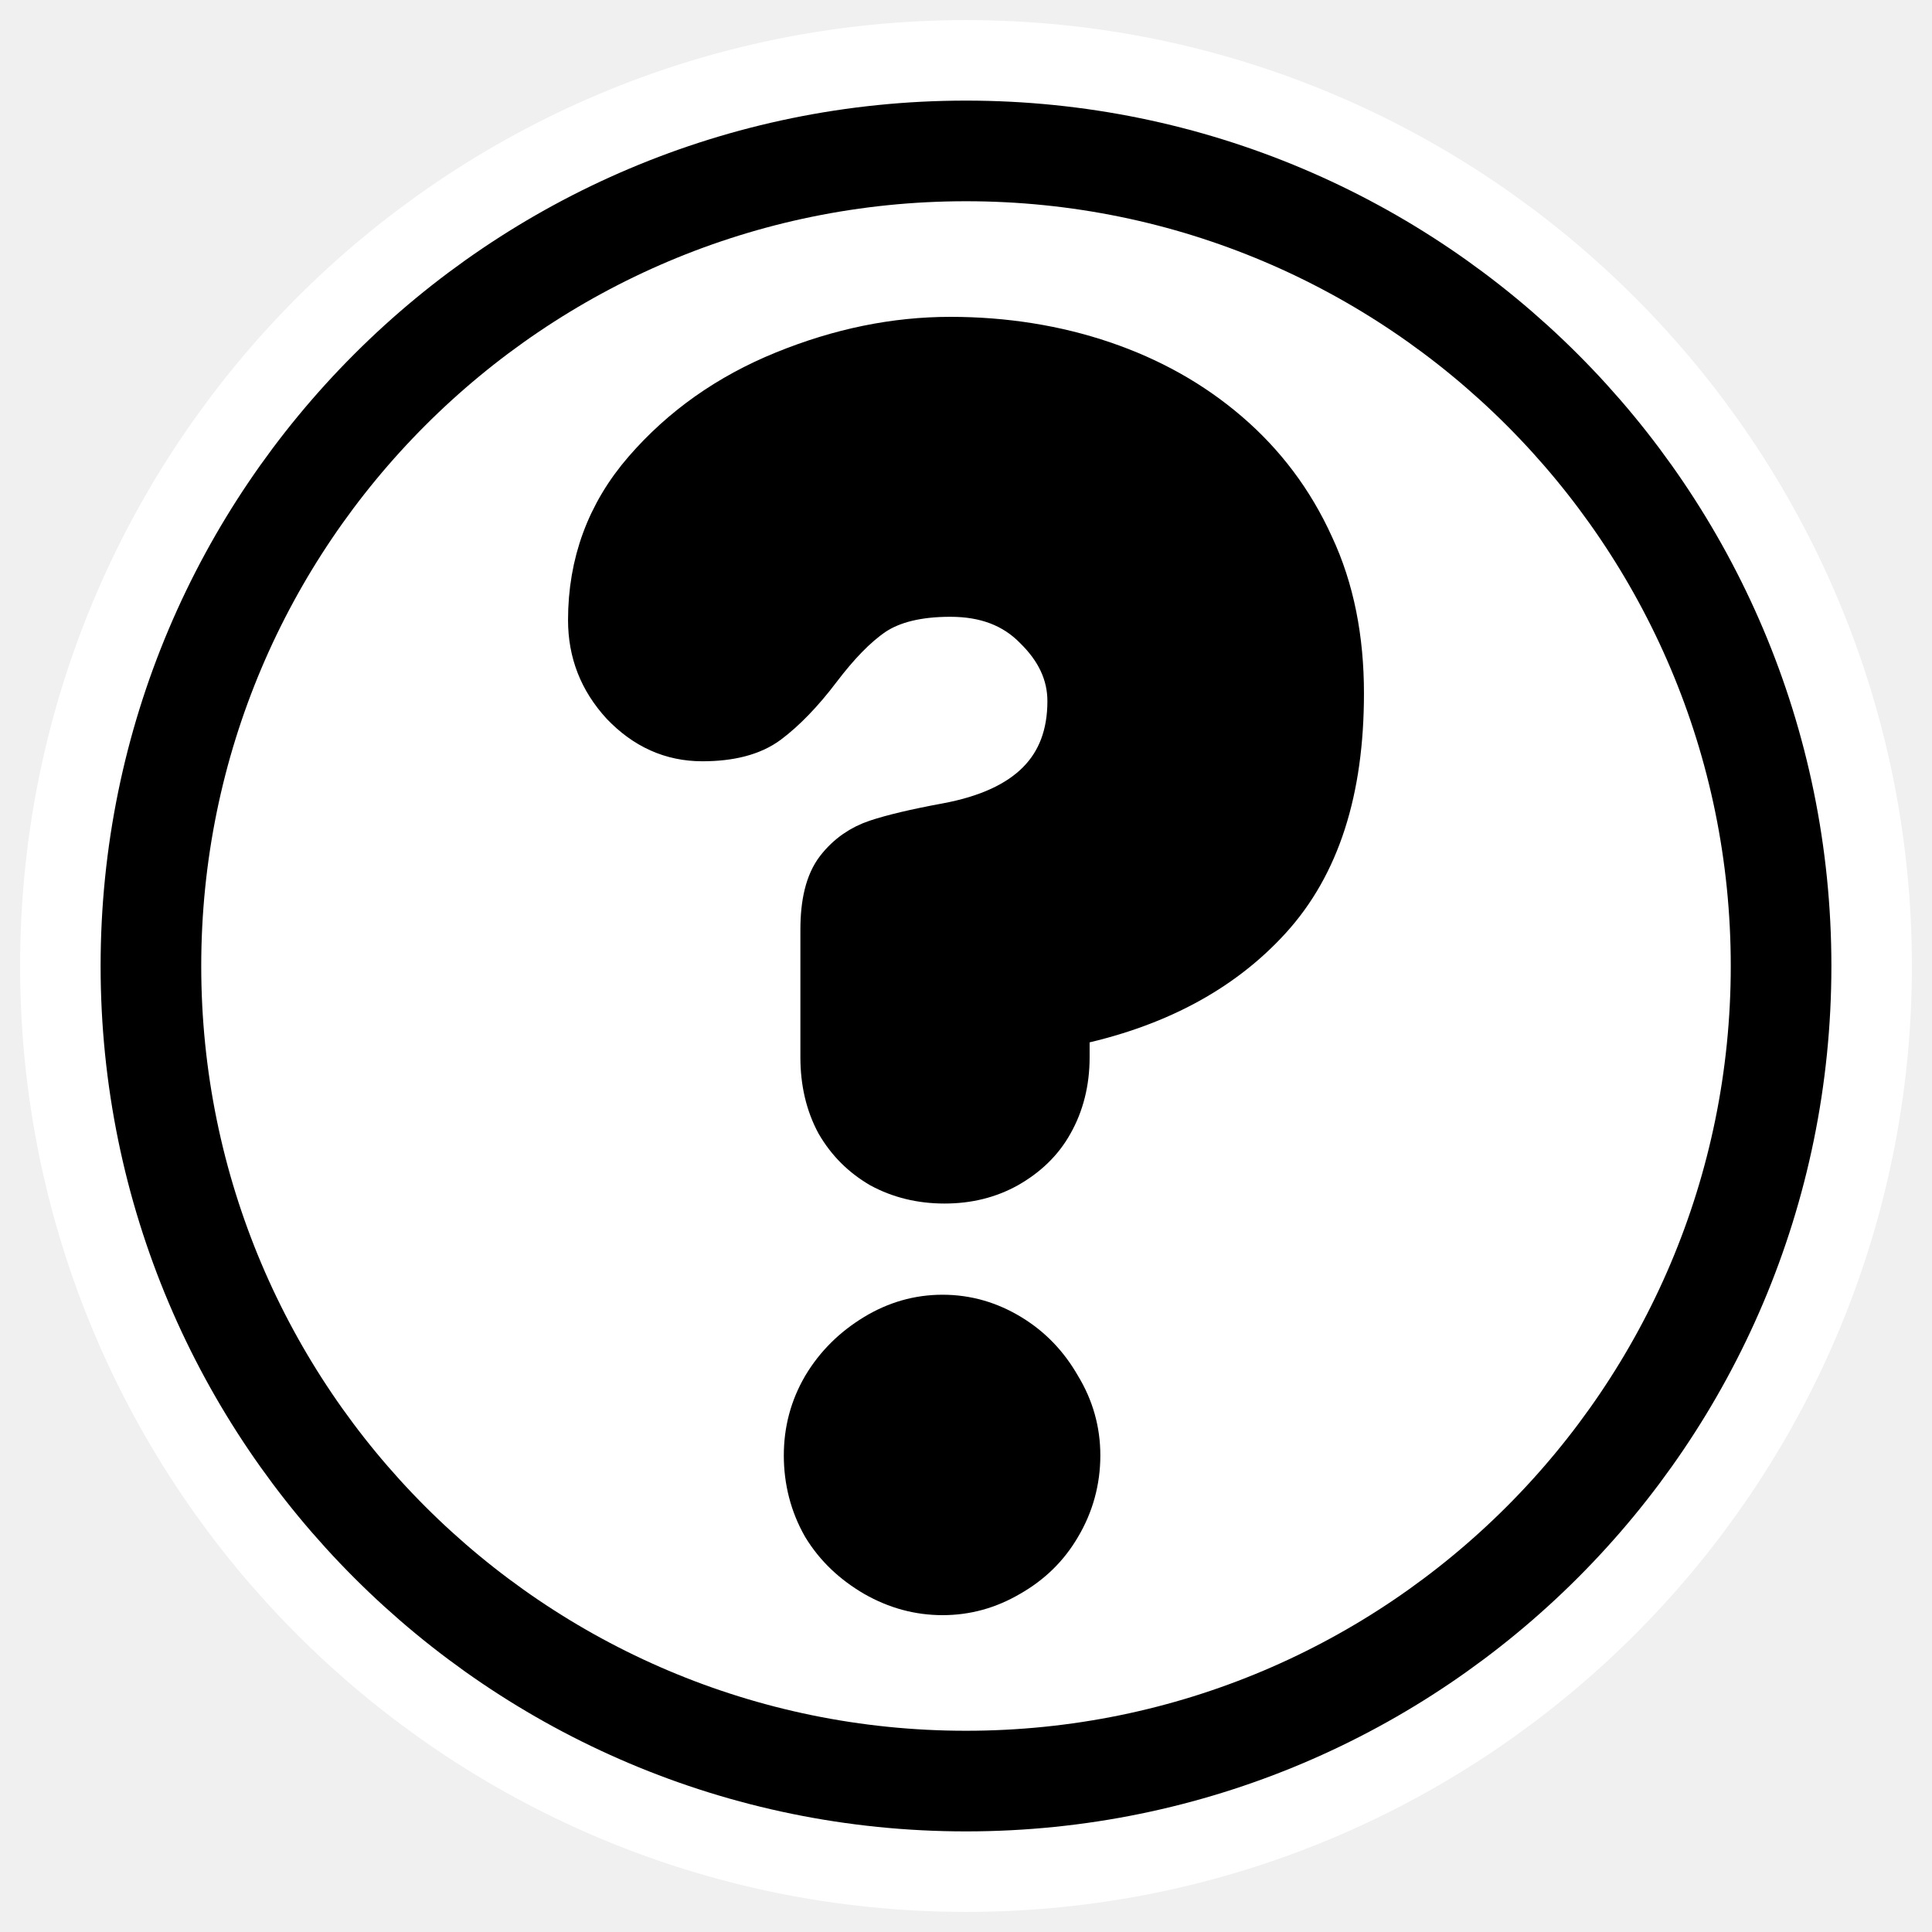
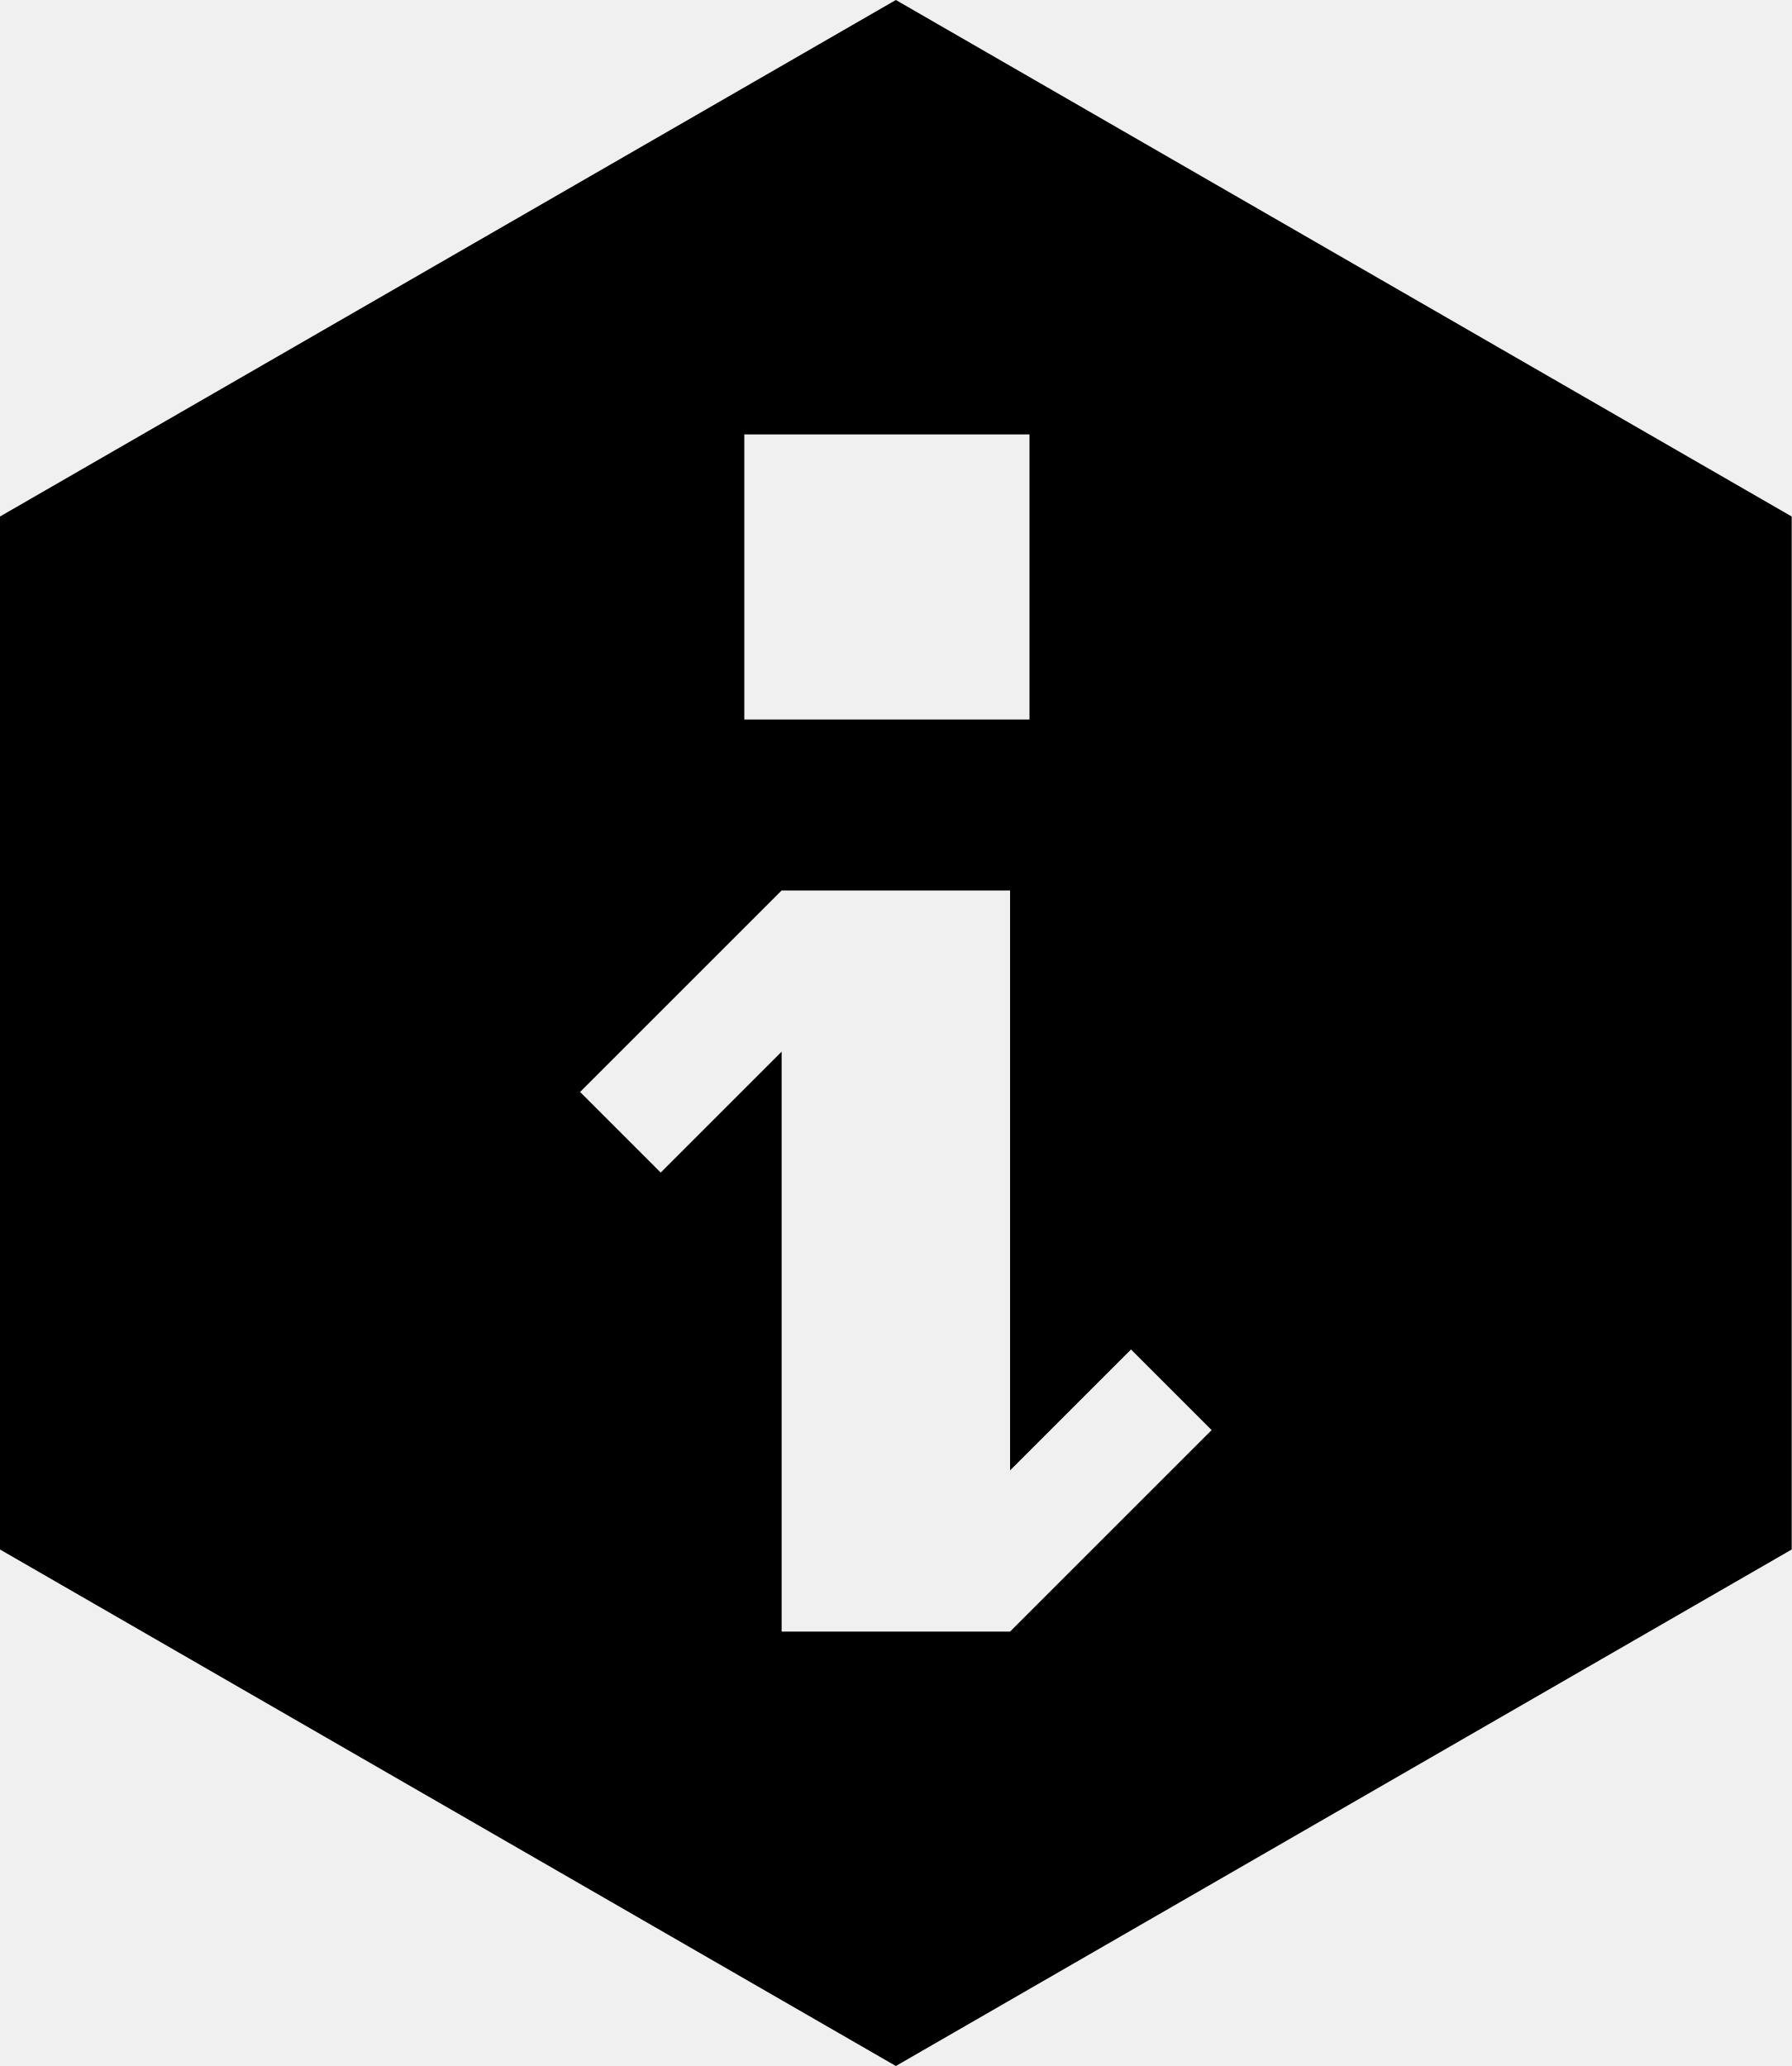
- <svg xmlns="http://www.w3.org/2000/svg" id="svg1" viewBox="0 0 60 60" _SVGFile__filename="oldscale/apps/gnome_question.svg" version="1.0" y="0" x="0">
-   <path id="path1087" style="stroke-linejoin:round;stroke:#ffffff;stroke-linecap:round;stroke-width:8.125;fill:none" d="m30 4.687c-13.97 0-25.313 11.343-25.313 25.313 0 13.97 11.343 25.313 25.313 25.313s25.313-11.343 25.313-25.313-11.343-25.313-25.313-25.313z" />
-   <path id="path839" style="fill-rule:evenodd;stroke:#000000;stroke-width:3.125;fill:#ffffff" d="m30 4.687c-13.97 0-25.313 11.343-25.313 25.313 0 13.97 11.343 25.313 25.313 25.313s25.313-11.343 25.313-25.313-11.343-25.313-25.313-25.313z" />
-   <path id="path1710" style="stroke-linejoin:round;fill-rule:evenodd;stroke:#000000;stroke-width:1.25;fill:#000000" d="m29.515 10.465c1.69 0 3.295 0.259 4.76 0.758s2.754 1.217 3.881 2.183c1.126 0.965 2.01 2.133 2.638 3.517 0.643 1.368 0.94 2.918 0.94 4.608 0 3.026-0.745 5.361-2.274 7.034-1.513 1.658-3.591 2.758-6.246 3.305v0.97c0 0.773-0.178 1.467-0.516 2.062-0.321 0.579-0.799 1.026-1.394 1.364-0.58 0.322-1.231 0.486-1.971 0.486s-1.406-0.164-2.001-0.486c-0.579-0.338-1.026-0.785-1.364-1.364-0.322-0.595-0.486-1.289-0.486-2.062v-3.971c0-0.821 0.148-1.476 0.486-1.911 0.338-0.434 0.76-0.718 1.243-0.879 0.482-0.161 1.217-0.338 2.183-0.515 2.51-0.467 3.759-1.73 3.759-3.79 0-0.837-0.355-1.584-1.031-2.244-0.66-0.676-1.529-1-2.607-1-0.998 0-1.786 0.19-2.365 0.576-0.563 0.386-1.104 0.957-1.668 1.698-0.547 0.724-1.091 1.281-1.606 1.667-0.499 0.37-1.193 0.546-2.062 0.546-0.982 0-1.809-0.382-2.517-1.122-0.692-0.756-1.031-1.624-1.031-2.638 0-1.77 0.57-3.333 1.729-4.669 1.158-1.336 2.597-2.354 4.335-3.062s3.463-1.061 5.185-1.061zm-0.243 30.369c0.757 0 1.463 0.204 2.123 0.606s1.16 0.931 1.546 1.607c0.402 0.66 0.606 1.38 0.606 2.153 0 0.788-0.204 1.537-0.606 2.213-0.386 0.66-0.901 1.16-1.577 1.546-0.66 0.386-1.351 0.576-2.092 0.576-0.74 0-1.446-0.19-2.122-0.576-0.66-0.386-1.205-0.886-1.607-1.546-0.386-0.676-0.576-1.425-0.576-2.213 0-0.773 0.19-1.493 0.576-2.153 0.402-0.676 0.947-1.205 1.607-1.607s1.366-0.606 2.122-0.606z" />
+ <svg xmlns="http://www.w3.org/2000/svg" id="svg4389" viewBox="0 0 150 173" version="1.1">
+   <g id="layer1" transform="translate(-242.14 -454.43)">
+     <path id="path4024-6-7-9-8" d="m317.14 454.43-75 43.25v86.5l75 43.25 75-43.25v-86.5l-75-43.25zm-12.687 36.375h23.875v23.875h-23.875v-23.875zm3.125 38.188h19.125v48.562l10.125-10.125 6.75 6.75-16.875 16.875h-19.125v-48.562l-10.125 10.125-6.75-6.75 16.875-16.875z" />
+   </g>
</svg>
